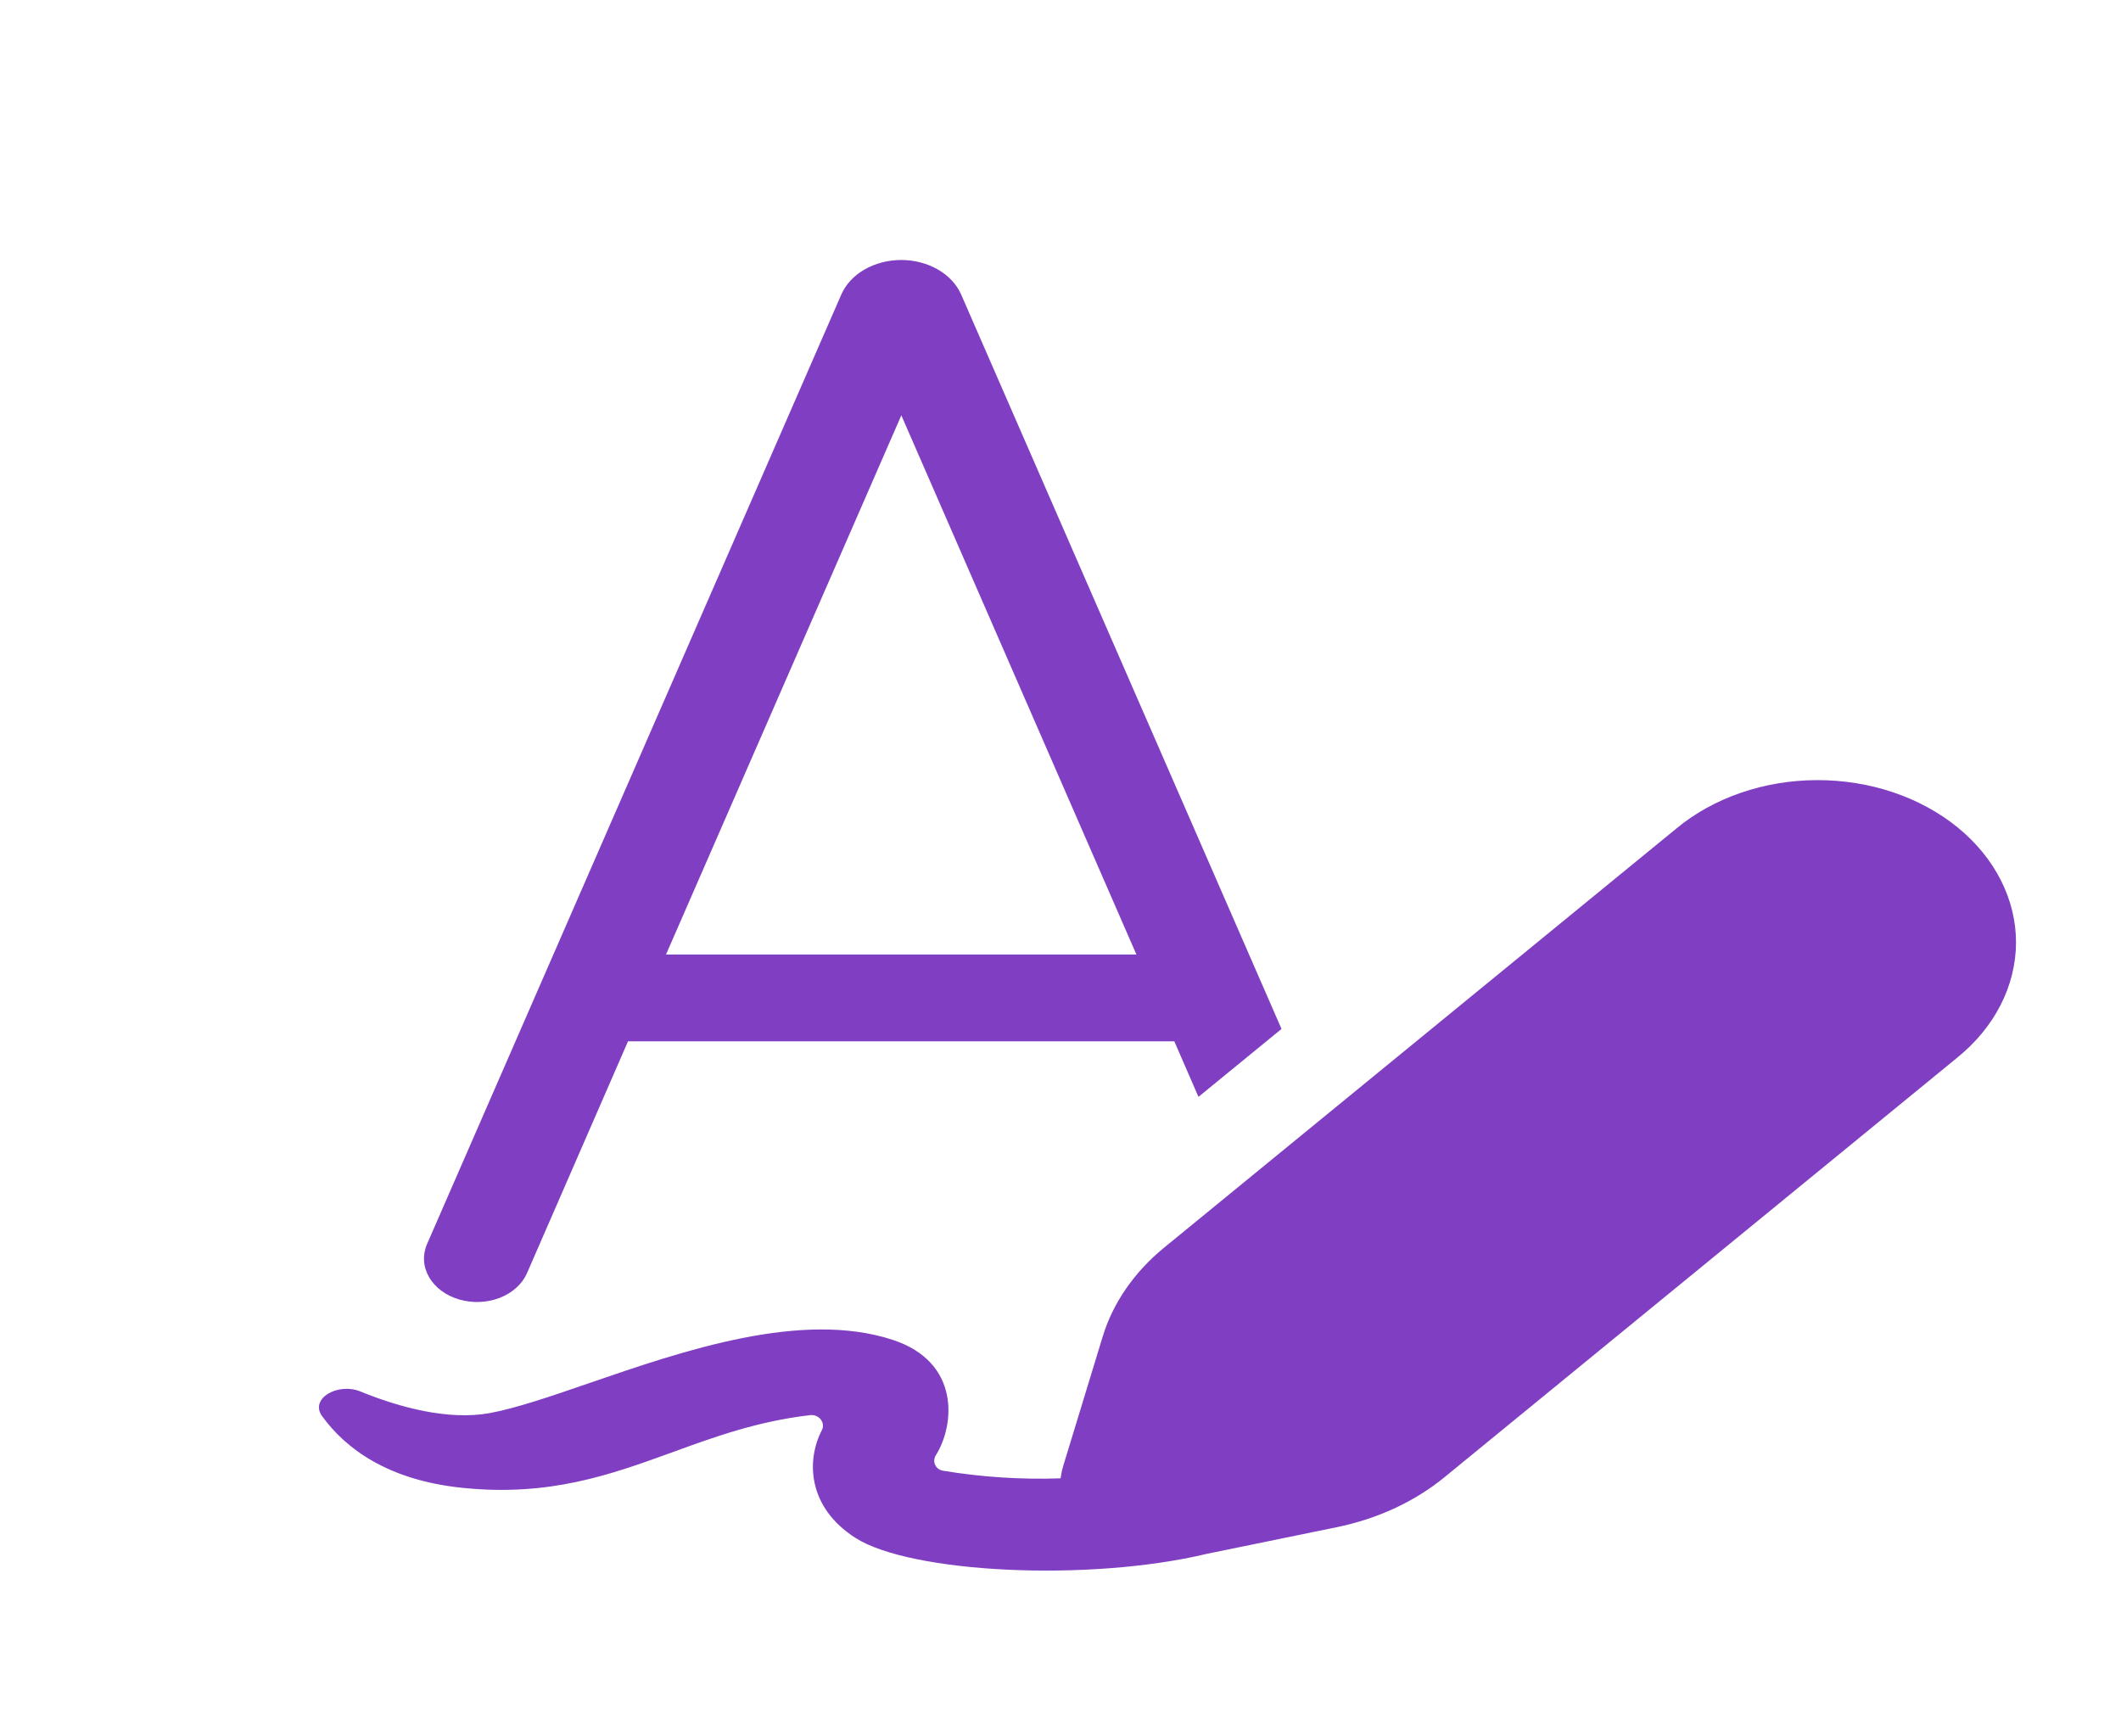
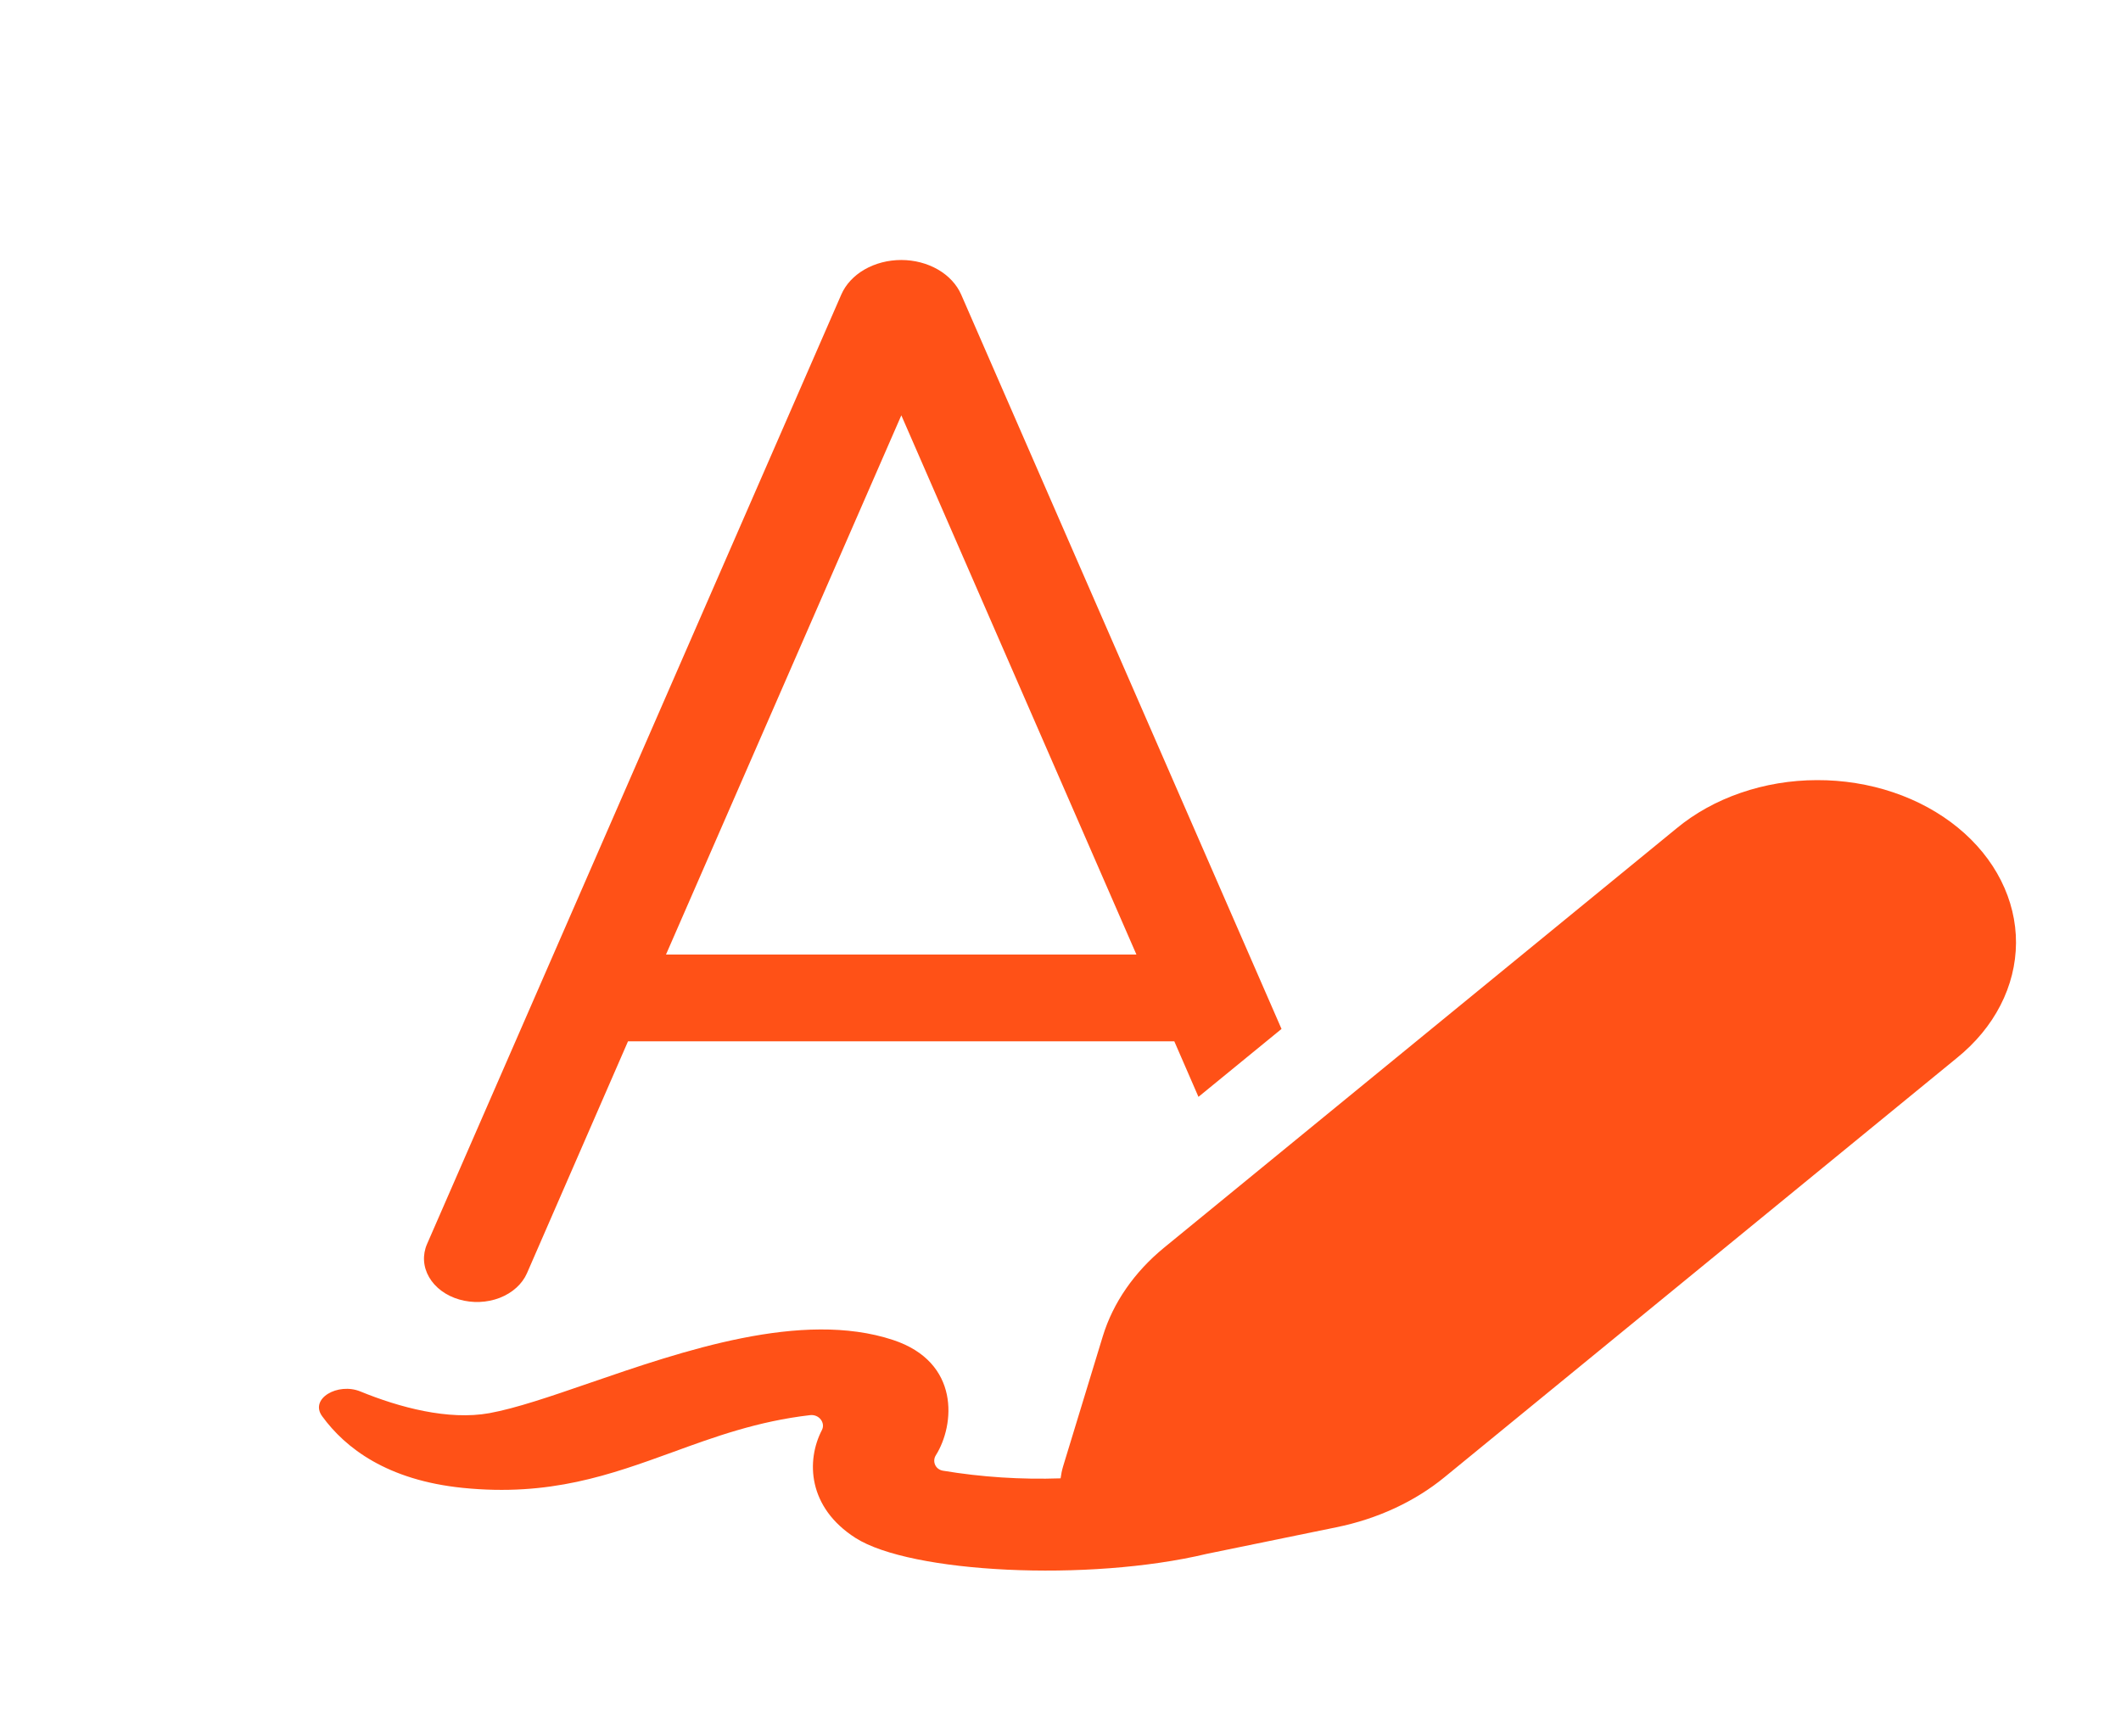
<svg xmlns="http://www.w3.org/2000/svg" width="44" height="36" viewBox="0 0 44 36" fill="none">
-   <path d="M23.575 19.8H13.816L18.698 8.615L23.575 19.8ZM24.361 21.6L24.862 22.752L26.585 21.343L19.939 6.109C19.847 5.9 19.678 5.718 19.456 5.59C19.233 5.462 18.968 5.393 18.696 5.393C18.424 5.393 18.158 5.462 17.935 5.59C17.713 5.718 17.544 5.9 17.453 6.109L8.859 25.805C8.761 26.03 8.777 26.277 8.902 26.493C9.027 26.709 9.251 26.875 9.526 26.955C9.801 27.035 10.103 27.023 10.367 26.921C10.631 26.818 10.834 26.634 10.932 26.41L13.028 21.6H24.361ZM34.776 17.186L24.149 25.88C23.53 26.387 23.091 27.022 22.878 27.716L22.055 30.413C22.03 30.496 22.013 30.58 22.002 30.665C21.183 30.693 20.362 30.64 19.558 30.506C19.398 30.476 19.338 30.308 19.413 30.188C19.809 29.56 19.925 28.255 18.524 27.794C16.632 27.171 14.172 28.019 12.228 28.688C11.422 28.966 10.705 29.212 10.151 29.313C9.299 29.466 8.285 29.194 7.476 28.863C7.009 28.672 6.415 29.011 6.684 29.378C7.165 30.038 8.034 30.704 9.601 30.863C11.405 31.046 12.661 30.591 13.946 30.125C14.826 29.804 15.717 29.48 16.806 29.354C16.995 29.333 17.125 29.516 17.052 29.66C16.718 30.303 16.76 31.27 17.747 31.901C18.887 32.629 22.568 32.819 25.036 32.231L27.722 31.68C28.574 31.507 29.35 31.147 29.968 30.64L40.594 21.946C40.981 21.634 41.289 21.263 41.499 20.853C41.71 20.444 41.819 20.004 41.822 19.56C41.824 19.116 41.718 18.676 41.511 18.265C41.304 17.854 41 17.481 40.616 17.167C40.232 16.853 39.776 16.604 39.274 16.435C38.772 16.266 38.234 16.18 37.691 16.182C37.148 16.183 36.611 16.273 36.11 16.446C35.61 16.618 35.156 16.87 34.776 17.186Z" fill="#803EC2" />
+   <path d="M23.575 19.8H13.816L18.698 8.615L23.575 19.8ZM24.361 21.6L24.862 22.752L26.585 21.343L19.939 6.109C19.847 5.9 19.678 5.718 19.456 5.59C19.233 5.462 18.968 5.393 18.696 5.393C18.424 5.393 18.158 5.462 17.935 5.59C17.713 5.718 17.544 5.9 17.453 6.109L8.859 25.805C8.761 26.03 8.777 26.277 8.902 26.493C9.027 26.709 9.251 26.875 9.526 26.955C9.801 27.035 10.103 27.023 10.367 26.921C10.631 26.818 10.834 26.634 10.932 26.41L13.028 21.6H24.361ZM34.776 17.186L24.149 25.88C23.53 26.387 23.091 27.022 22.878 27.716L22.055 30.413C22.03 30.496 22.013 30.58 22.002 30.665C21.183 30.693 20.362 30.64 19.558 30.506C19.398 30.476 19.338 30.308 19.413 30.188C19.809 29.56 19.925 28.255 18.524 27.794C16.632 27.171 14.172 28.019 12.228 28.688C11.422 28.966 10.705 29.212 10.151 29.313C9.299 29.466 8.285 29.194 7.476 28.863C7.009 28.672 6.415 29.011 6.684 29.378C7.165 30.038 8.034 30.704 9.601 30.863C11.405 31.046 12.661 30.591 13.946 30.125C14.826 29.804 15.717 29.48 16.806 29.354C16.995 29.333 17.125 29.516 17.052 29.66C16.718 30.303 16.76 31.27 17.747 31.901C18.887 32.629 22.568 32.819 25.036 32.231L27.722 31.68C28.574 31.507 29.35 31.147 29.968 30.64L40.594 21.946C40.981 21.634 41.289 21.263 41.499 20.853C41.71 20.444 41.819 20.004 41.822 19.56C41.824 19.116 41.718 18.676 41.511 18.265C41.304 17.854 41 17.481 40.616 17.167C40.232 16.853 39.776 16.604 39.274 16.435C38.772 16.266 38.234 16.18 37.691 16.182C37.148 16.183 36.611 16.273 36.11 16.446C35.61 16.618 35.156 16.87 34.776 17.186Z" fill="#FF5117" />
</svg>
